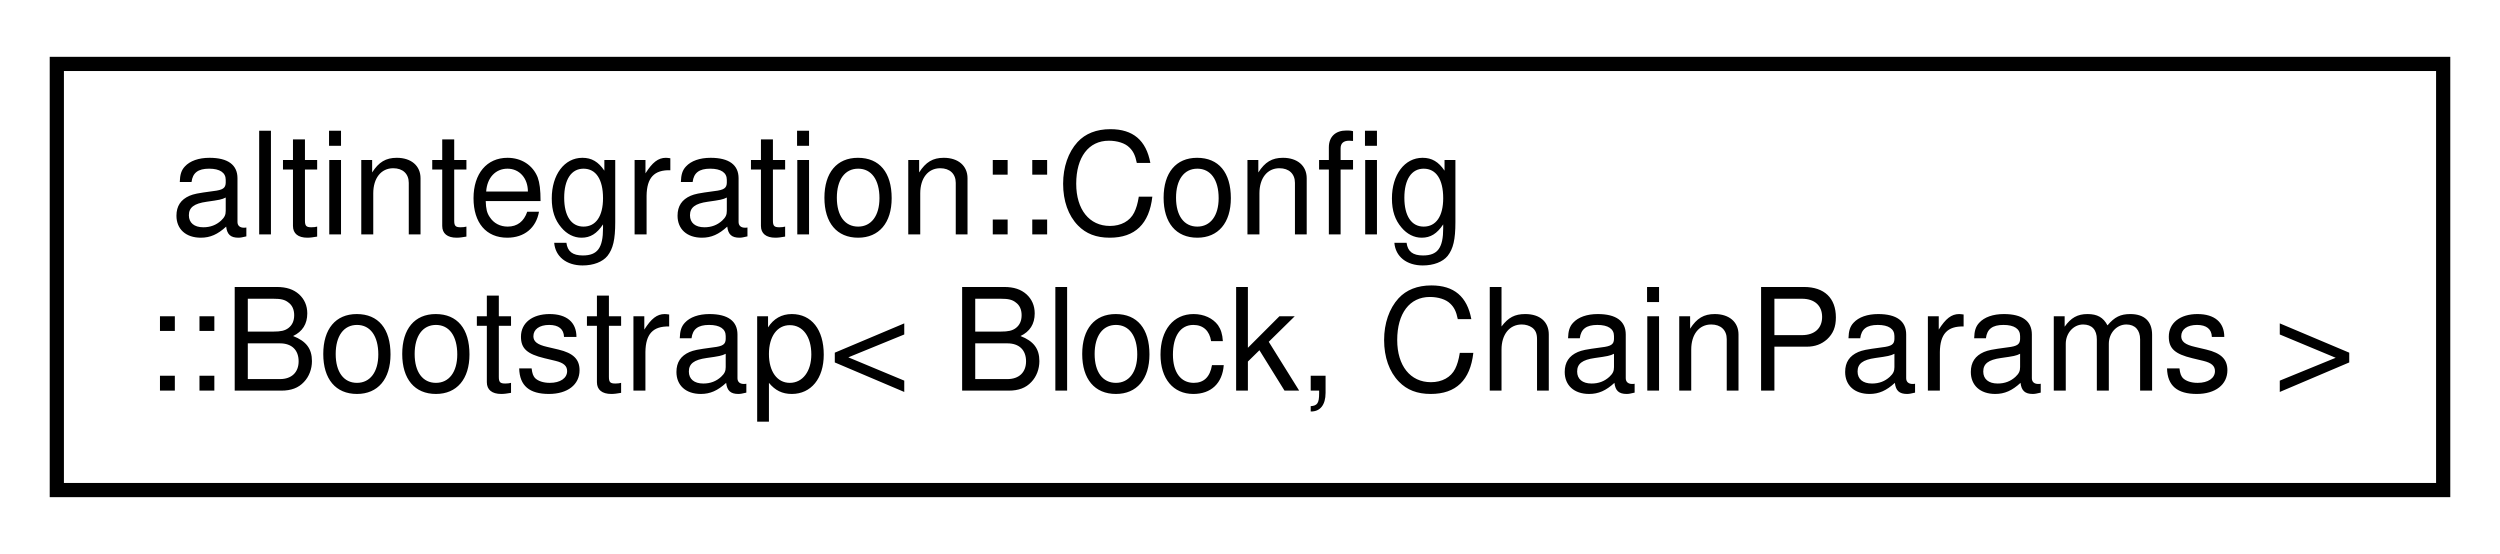
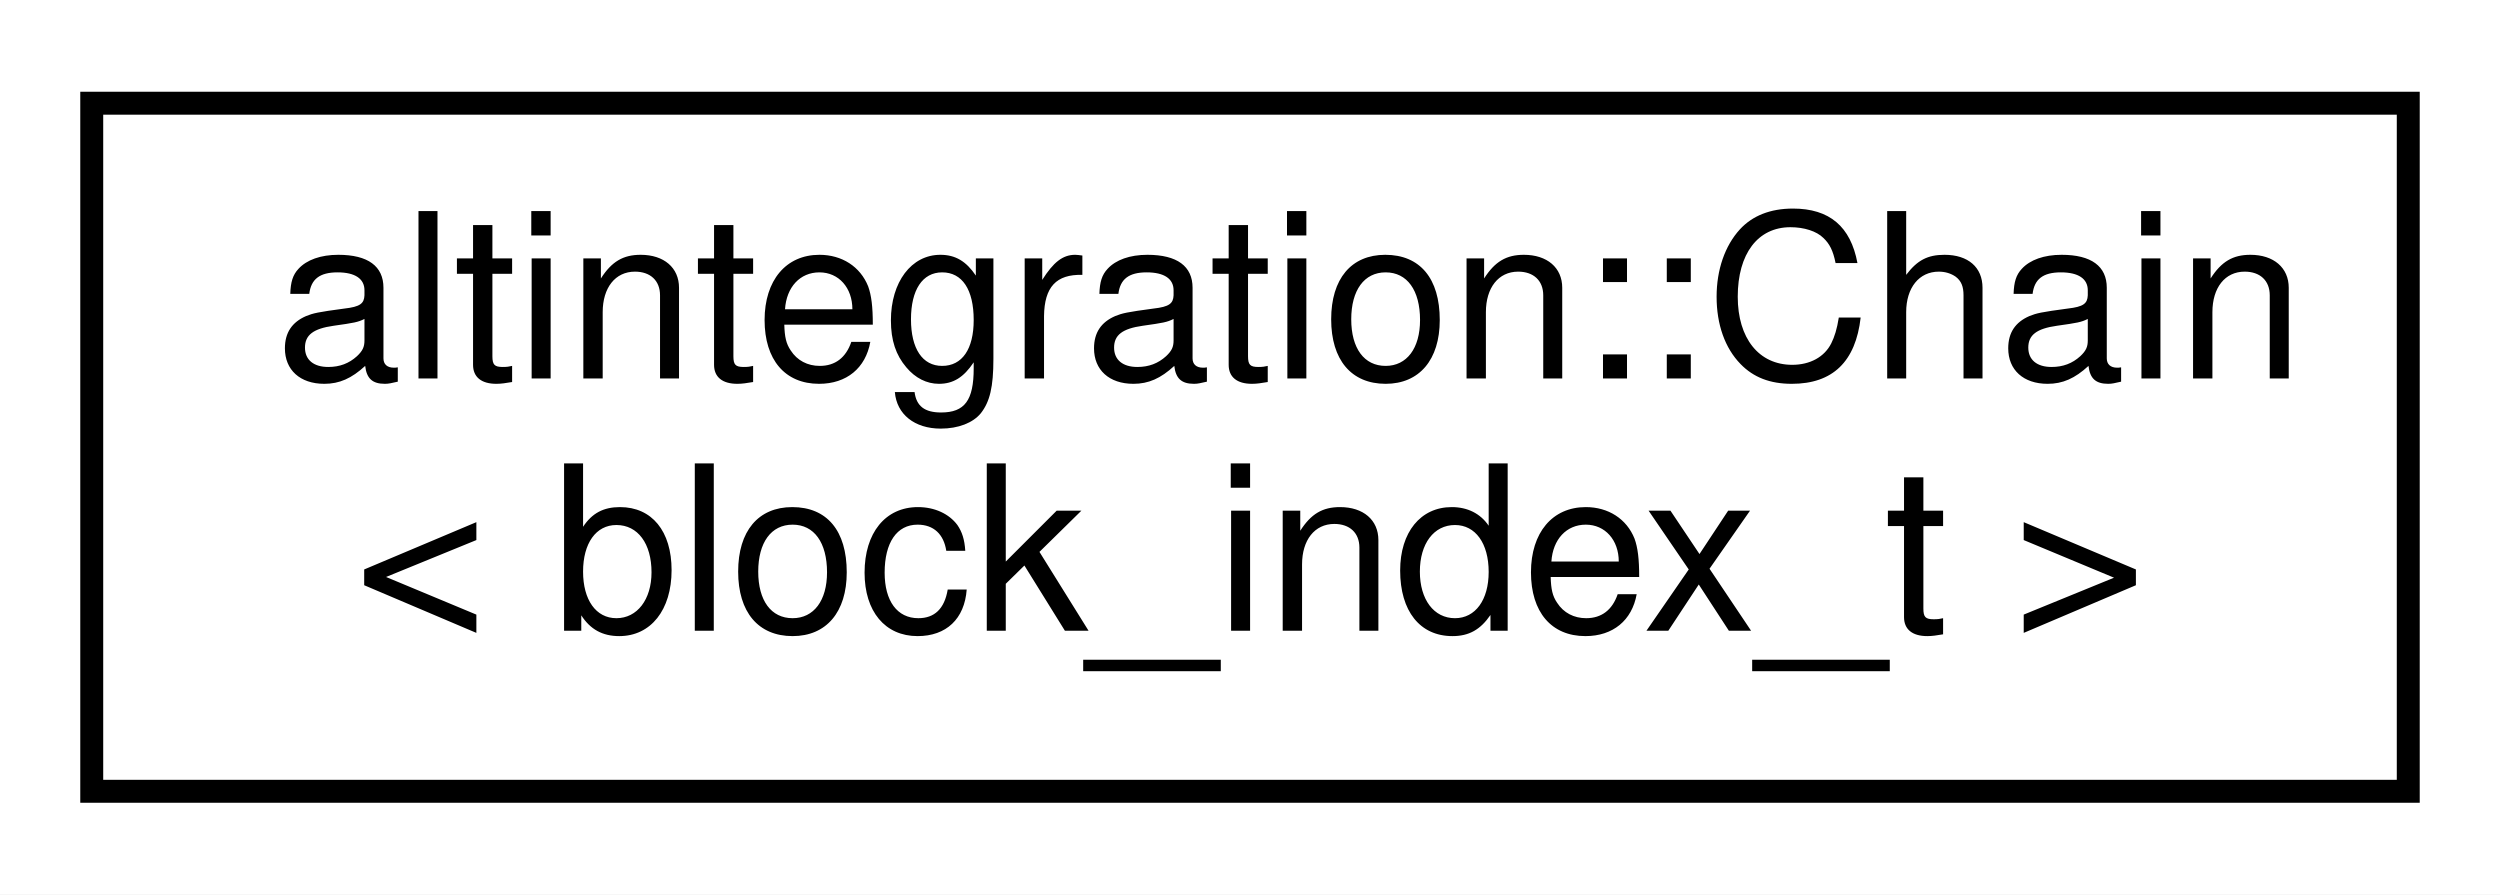
- <svg xmlns="http://www.w3.org/2000/svg" xmlns:xlink="http://www.w3.org/1999/xlink" width="176pt" height="39pt" viewBox="0.00 0.00 176.00 39.00">
+ <svg xmlns="http://www.w3.org/2000/svg" xmlns:xlink="http://www.w3.org/1999/xlink" width="109pt" height="39pt" viewBox="0.00 0.00 109.00 39.00">
  <g id="graph0" class="graph" transform="scale(1 1) rotate(0) translate(4 35)">
-     <polygon fill="white" stroke="transparent" points="-4,4 -4,-35 172,-35 172,4 -4,4" />
+     <polygon fill="white" stroke="transparent" points="-4,4 -4,-35 105,-35 105,4 -4,4" />
    <g id="node1" class="node">
      <g id="a_node1">
-         <a xlink:href="structaltintegration_1_1Config_1_1Bootstrap.html" target="_top" xlink:title="per-chain bootstrap config">
-           <polygon fill="white" stroke="black" points="0,-0.5 0,-30.5 168,-30.5 168,-0.5 0,-0.5" />
-           <text text-anchor="start" x="8" y="-18.5" font-family="Helvetica,sans-Serif" font-size="10.00">altintegration::Config</text>
-           <text text-anchor="middle" x="84" y="-7.5" font-family="Helvetica,sans-Serif" font-size="10.00">::Bootstrap&lt; Block, ChainParams &gt;</text>
+         <a xlink:href="structaltintegration_1_1Chain.html" target="_top" xlink:title=" ">
+           <polygon fill="white" stroke="black" points="0,-0.5 0,-30.5 101,-30.5 101,-0.5 0,-0.5" />
+           <text text-anchor="start" x="8" y="-18.5" font-family="Helvetica,sans-Serif" font-size="10.00">altintegration::Chain</text>
+           <text text-anchor="middle" x="50.5" y="-7.5" font-family="Helvetica,sans-Serif" font-size="10.00">&lt; block_index_t &gt;</text>
        </a>
      </g>
    </g>
  </g>
</svg>
